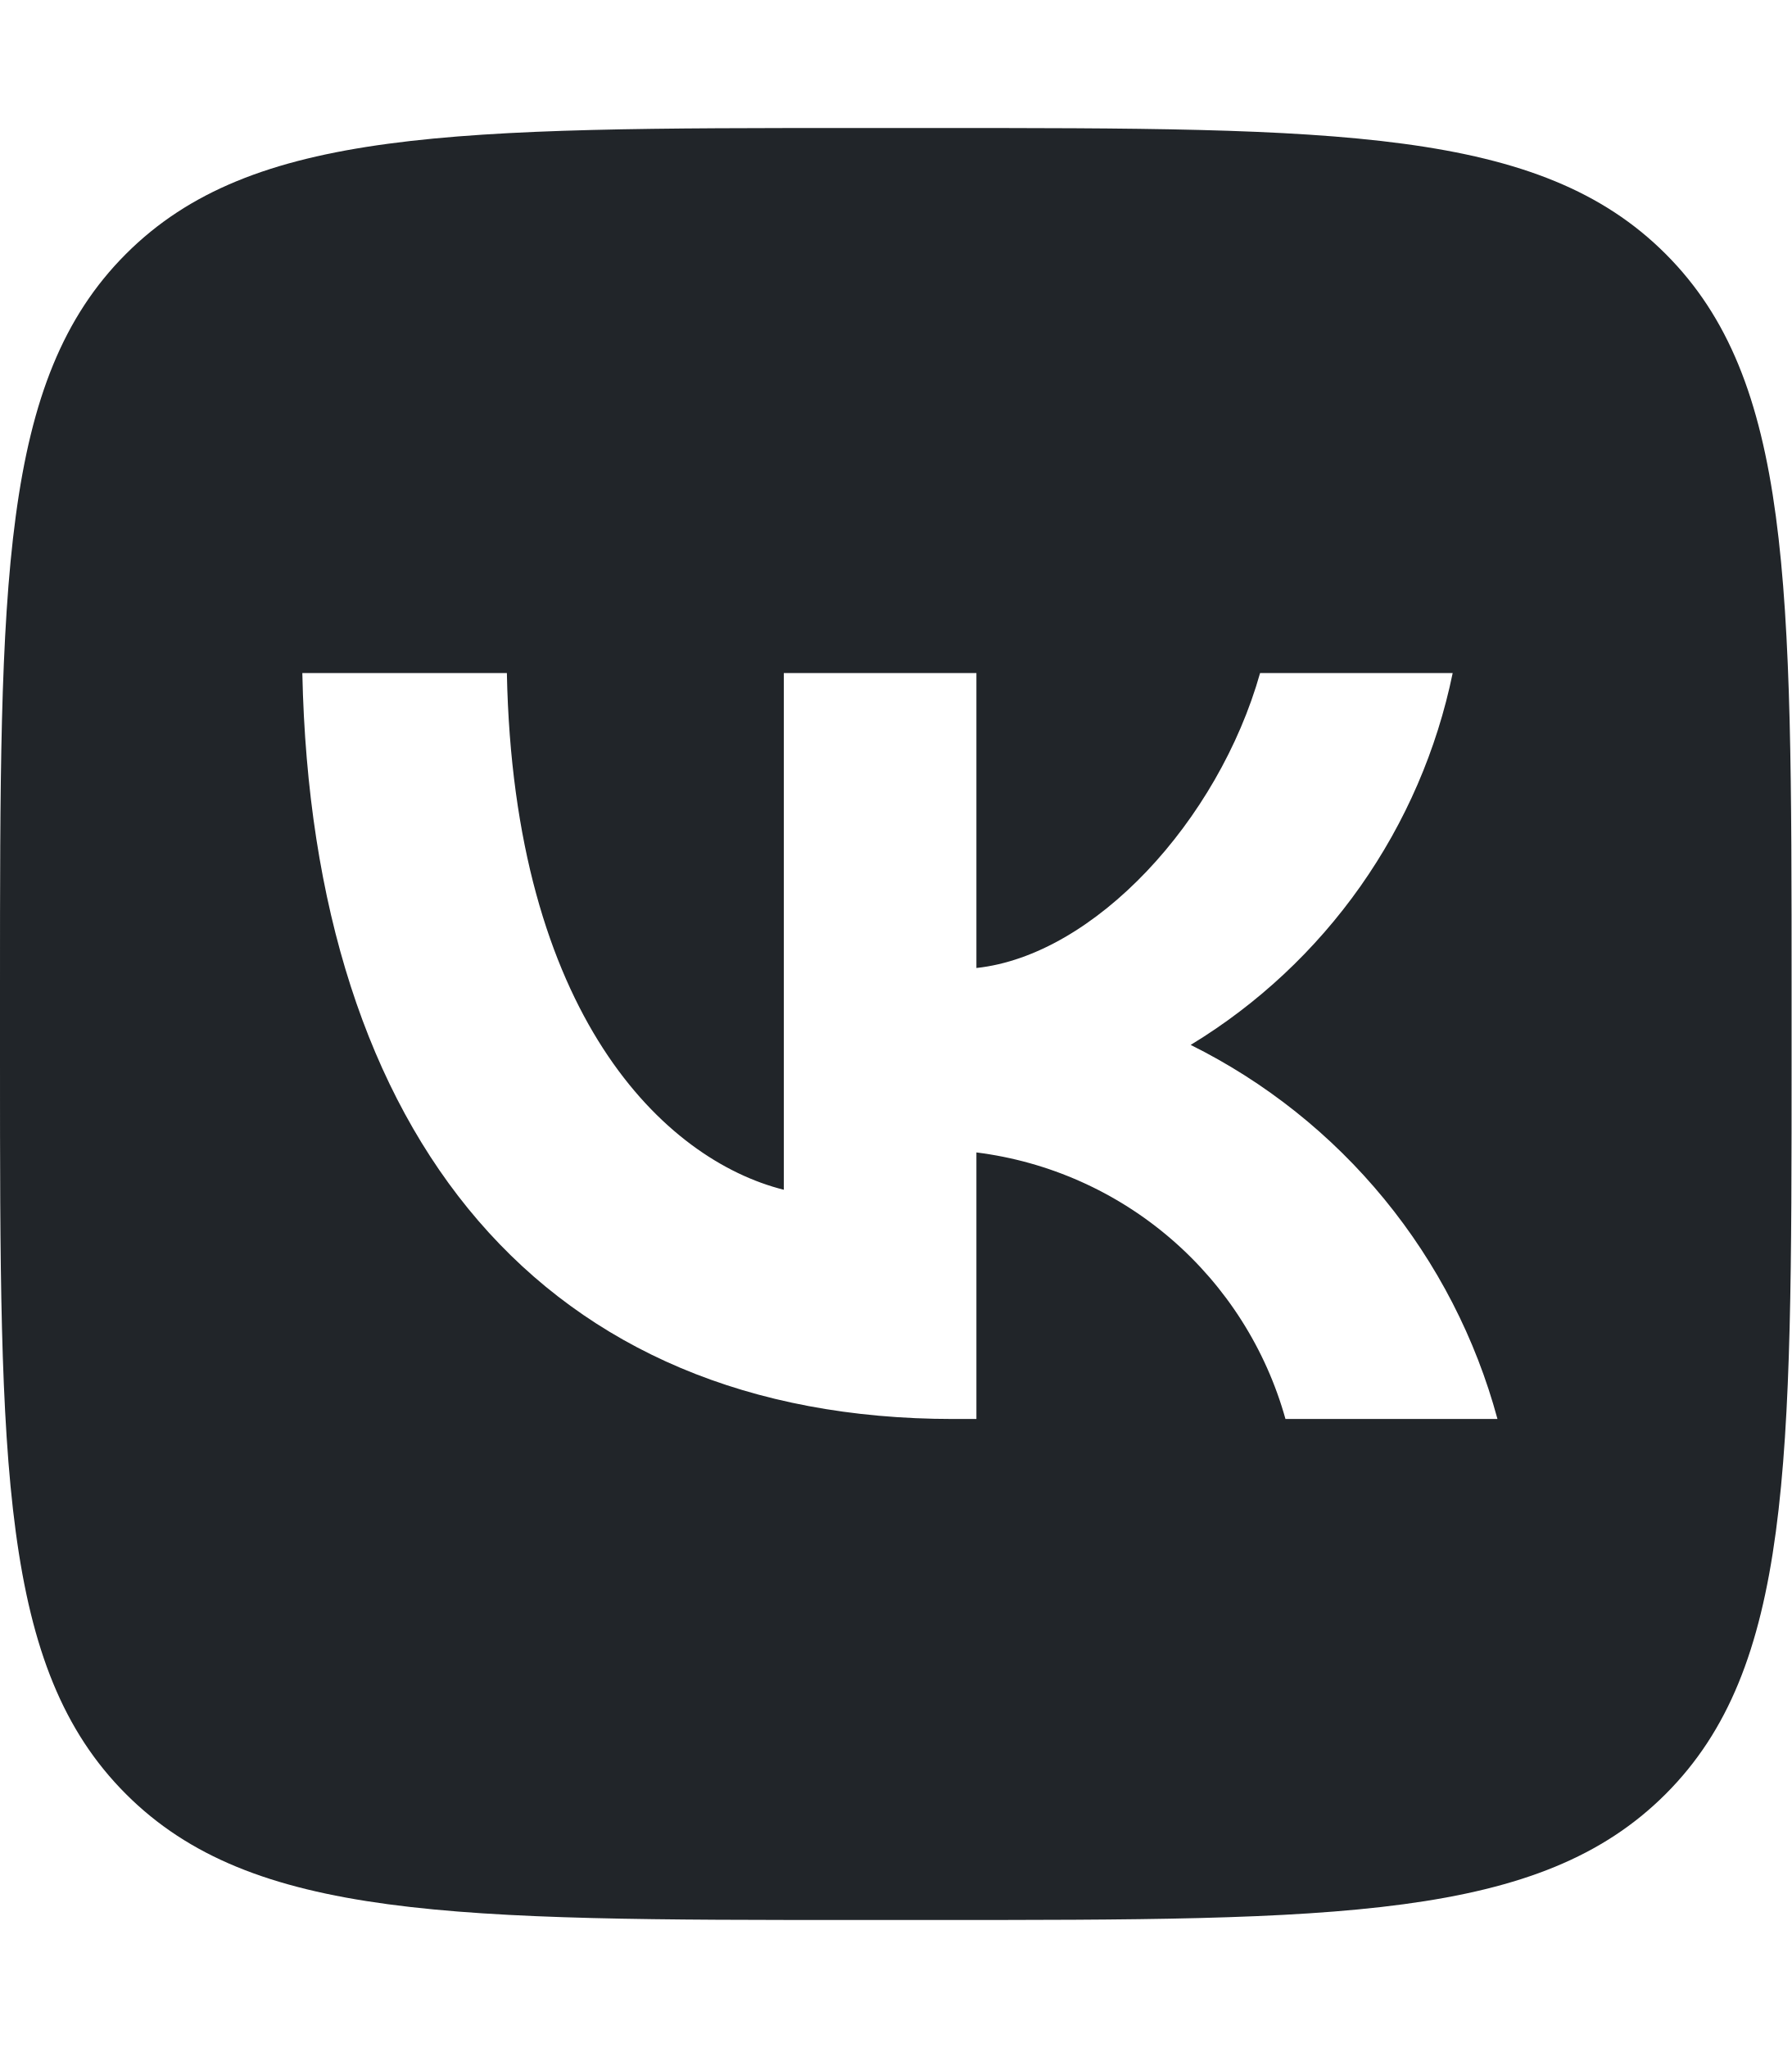
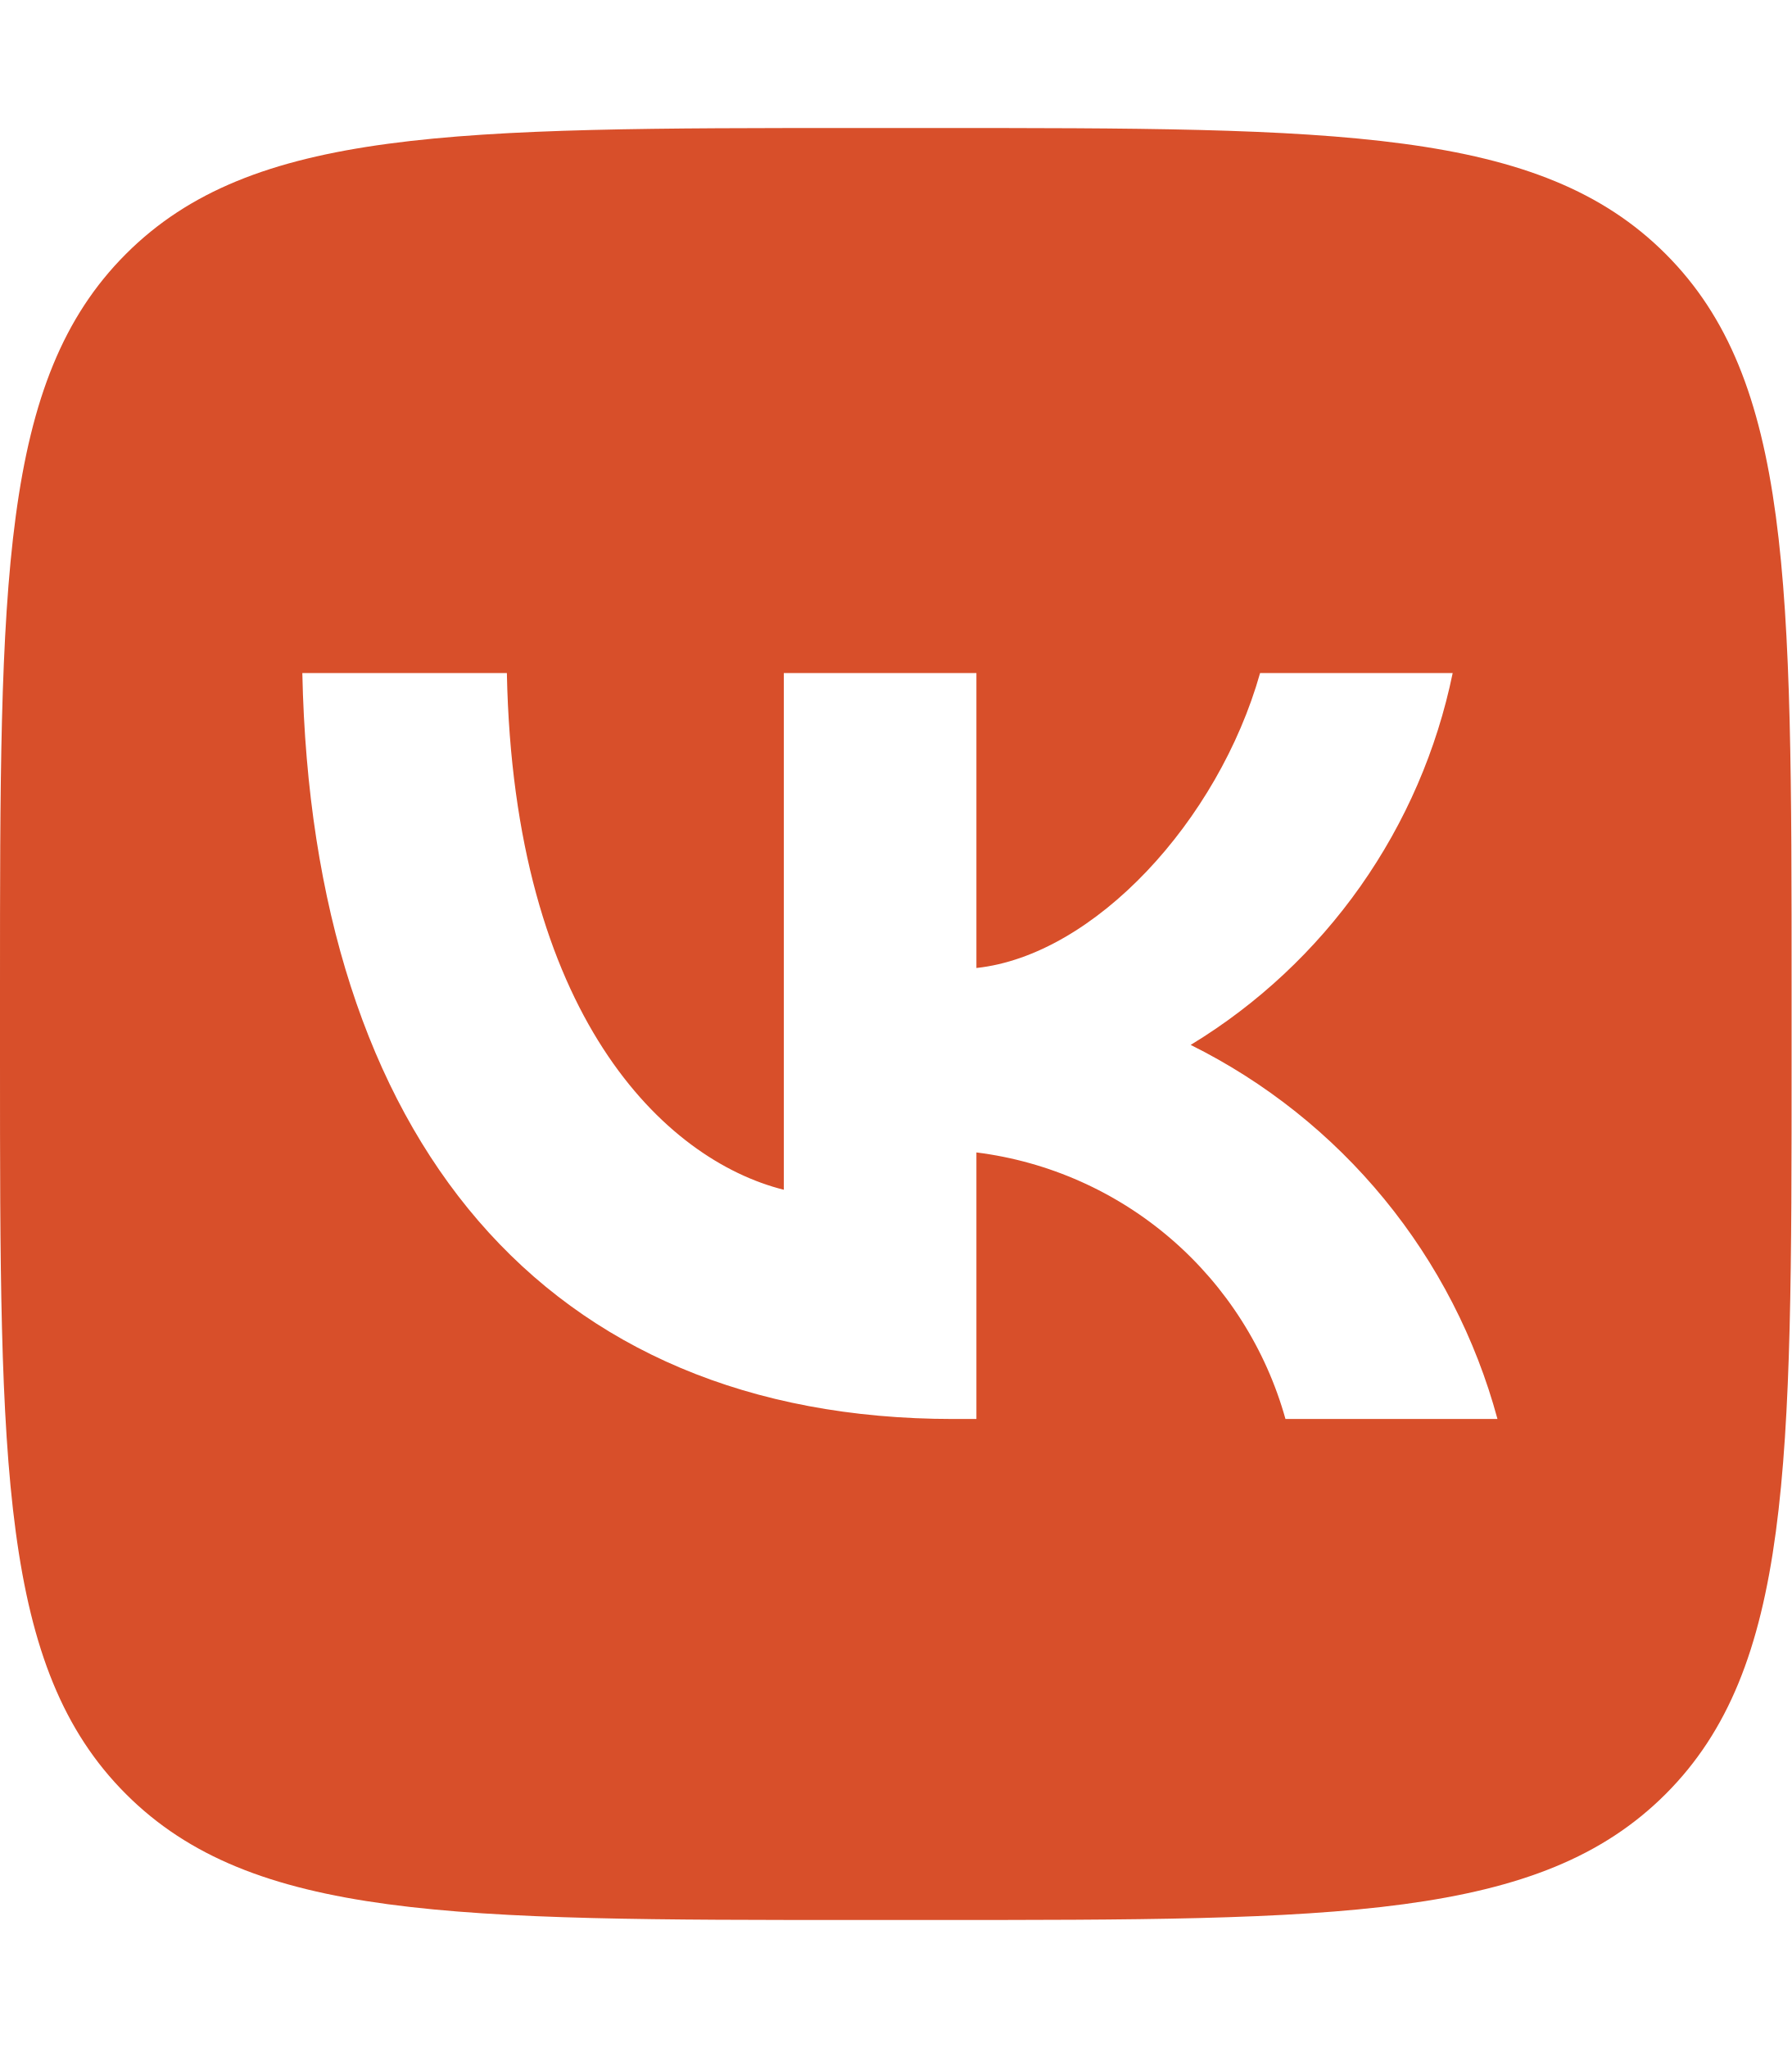
- <svg xmlns="http://www.w3.org/2000/svg" fill="#212529" viewBox="0 0 448 512">
+ <svg xmlns="http://www.w3.org/2000/svg" fill="#d84f2a" viewBox="0 0 448 512">
  <path d="M31.491 63.491C0 94.981 0 145.671 0 247.04V264.96C0 366.329 0 417.019 31.491 448.509C62.981 480 113.671 480 215.04 480H232.96C334.329 480 385.019 480 416.509 448.509C448 417.019 448 366.329 448 264.96V247.04C448 145.671 448 94.981 416.509 63.491C385.019 32 334.329 32 232.96 32H215.04C113.671 32 62.981 32 31.491 63.491ZM75.6 168.267H126.747C128.427 253.76 166.133 289.973 196 297.44V168.267H244.16V242C273.653 238.827 304.64 205.227 315.093 168.267H363.253C359.313 187.435 351.46 205.583 340.186 221.579C328.913 237.574 314.461 251.071 297.733 261.227C316.41 270.499 332.907 283.63 346.132 299.751C359.357 315.873 369.01 334.618 374.453 354.747H321.44C316.555 337.262 306.614 321.61 292.865 309.754C279.117 297.899 262.173 290.368 244.16 288.107V354.747H238.373C136.267 354.747 78.027 284.747 75.6 168.267Z" />
</svg>
